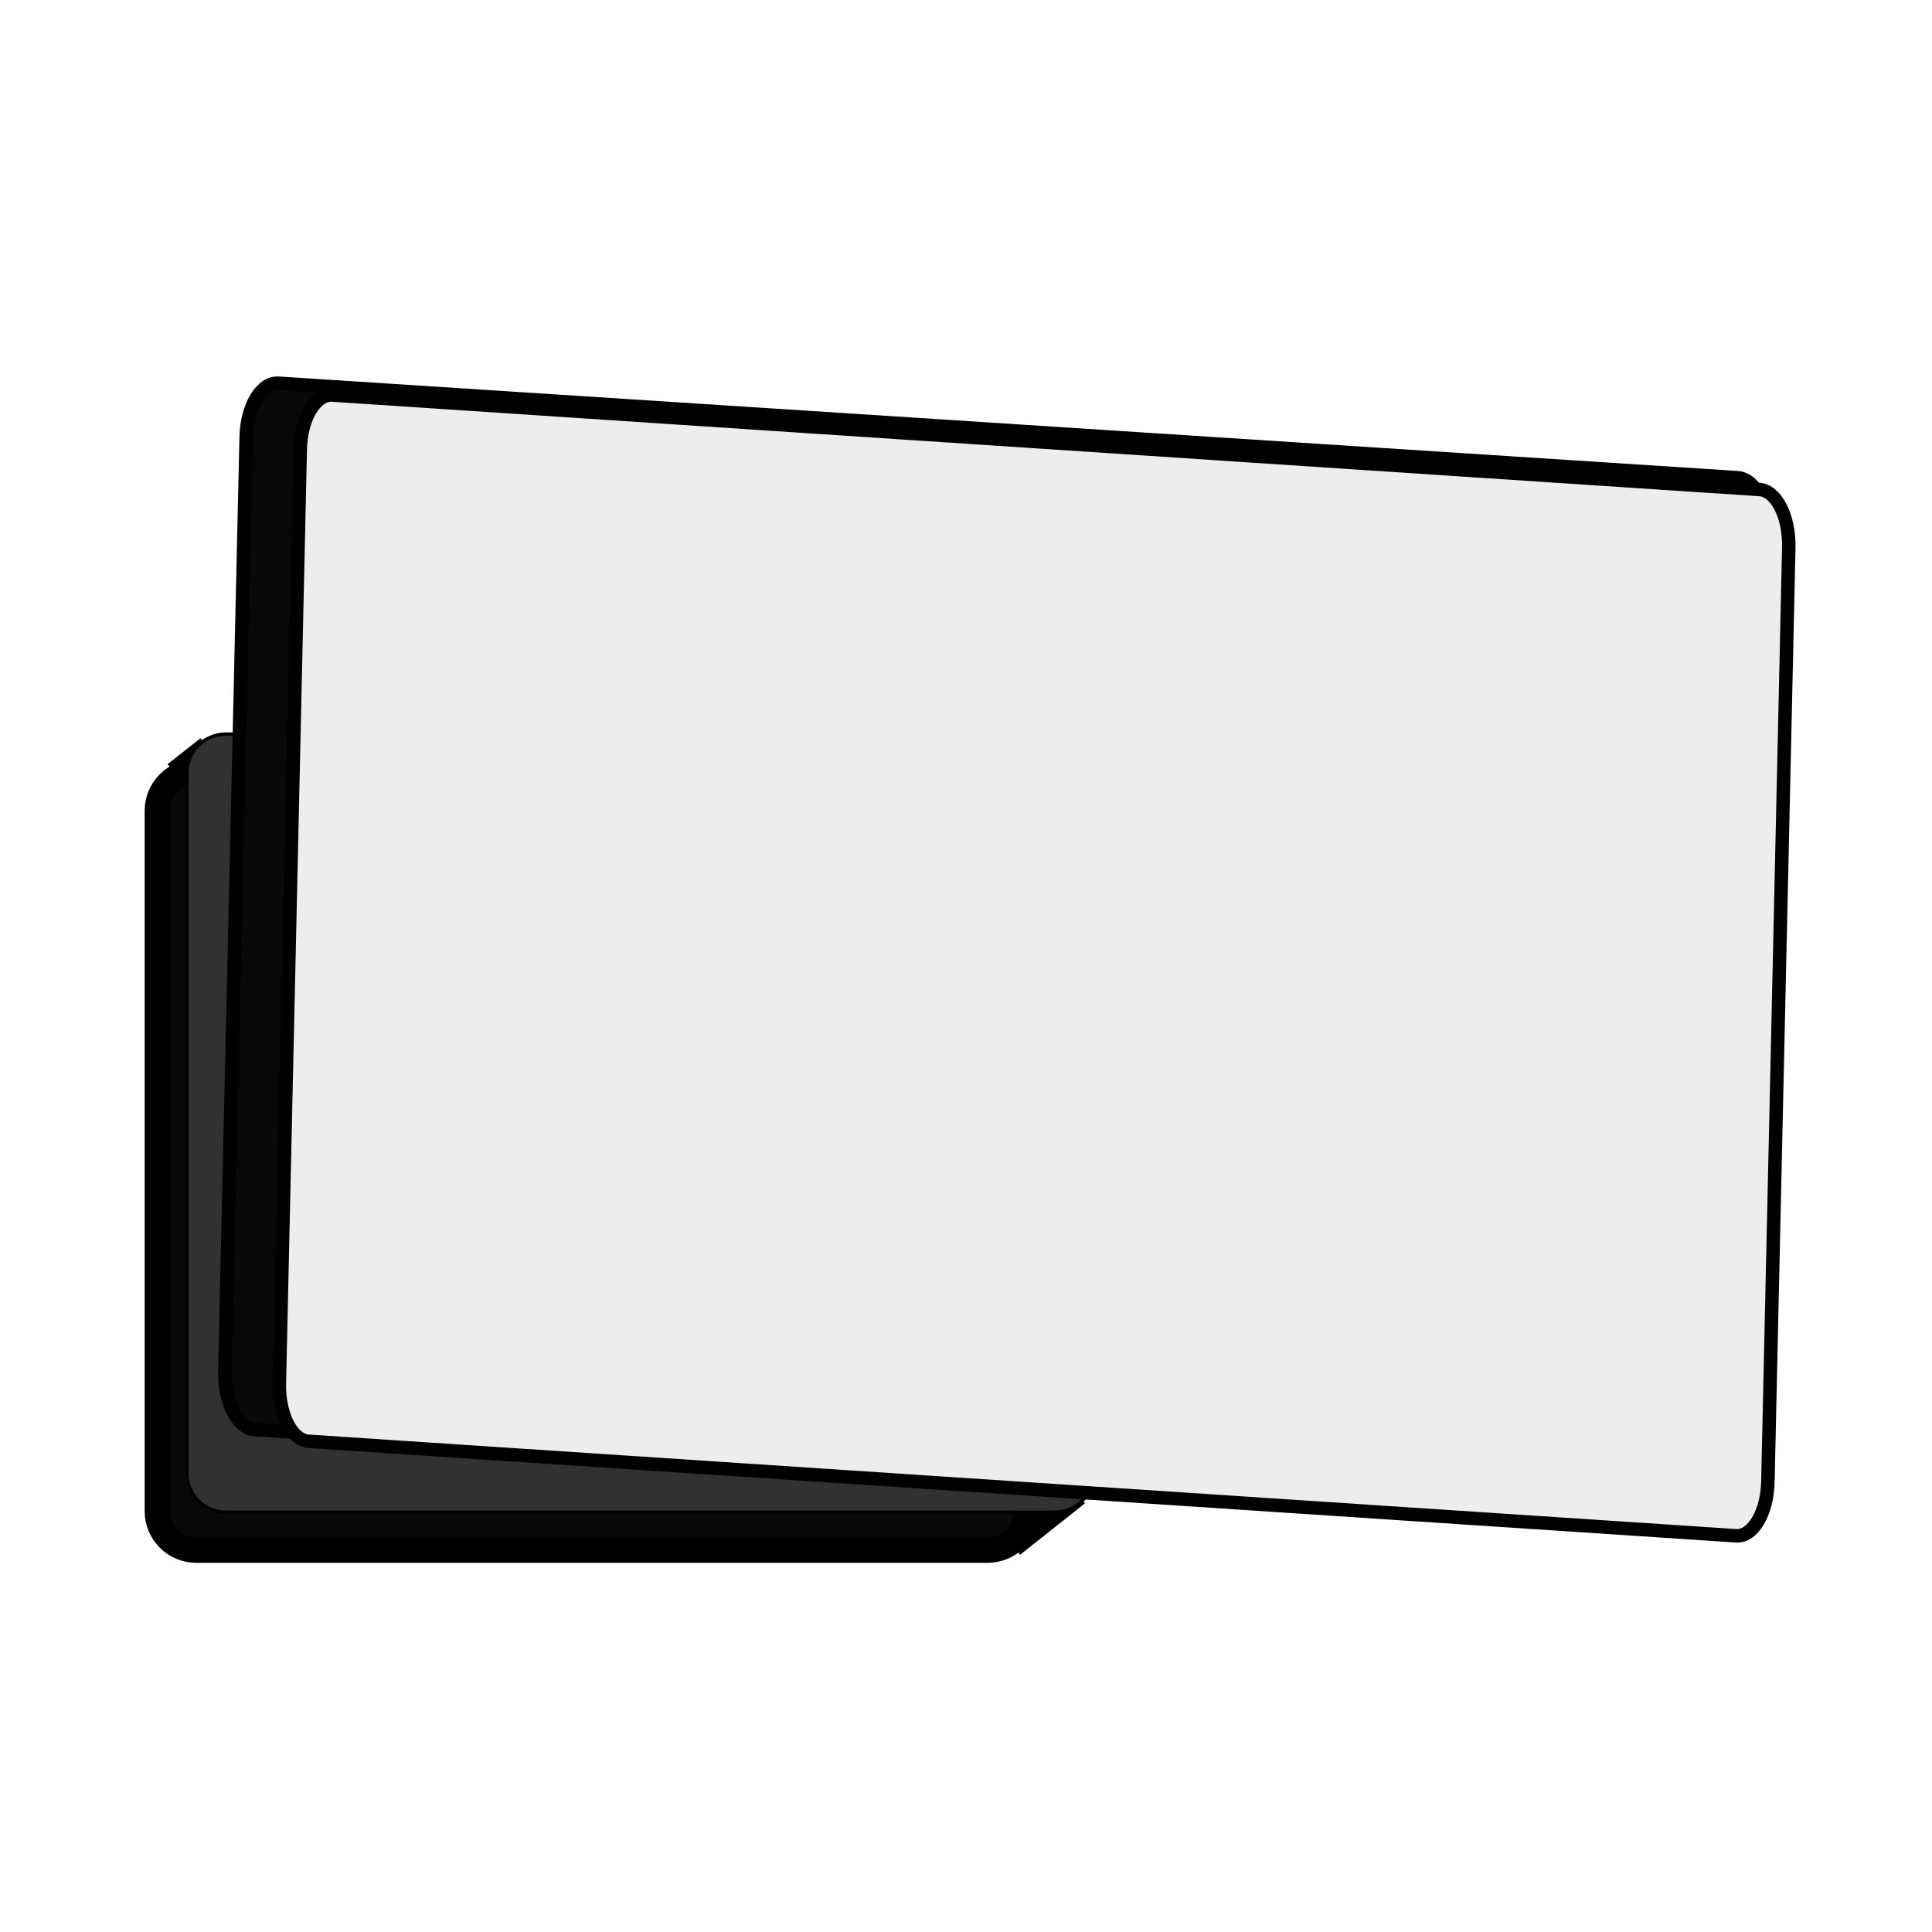
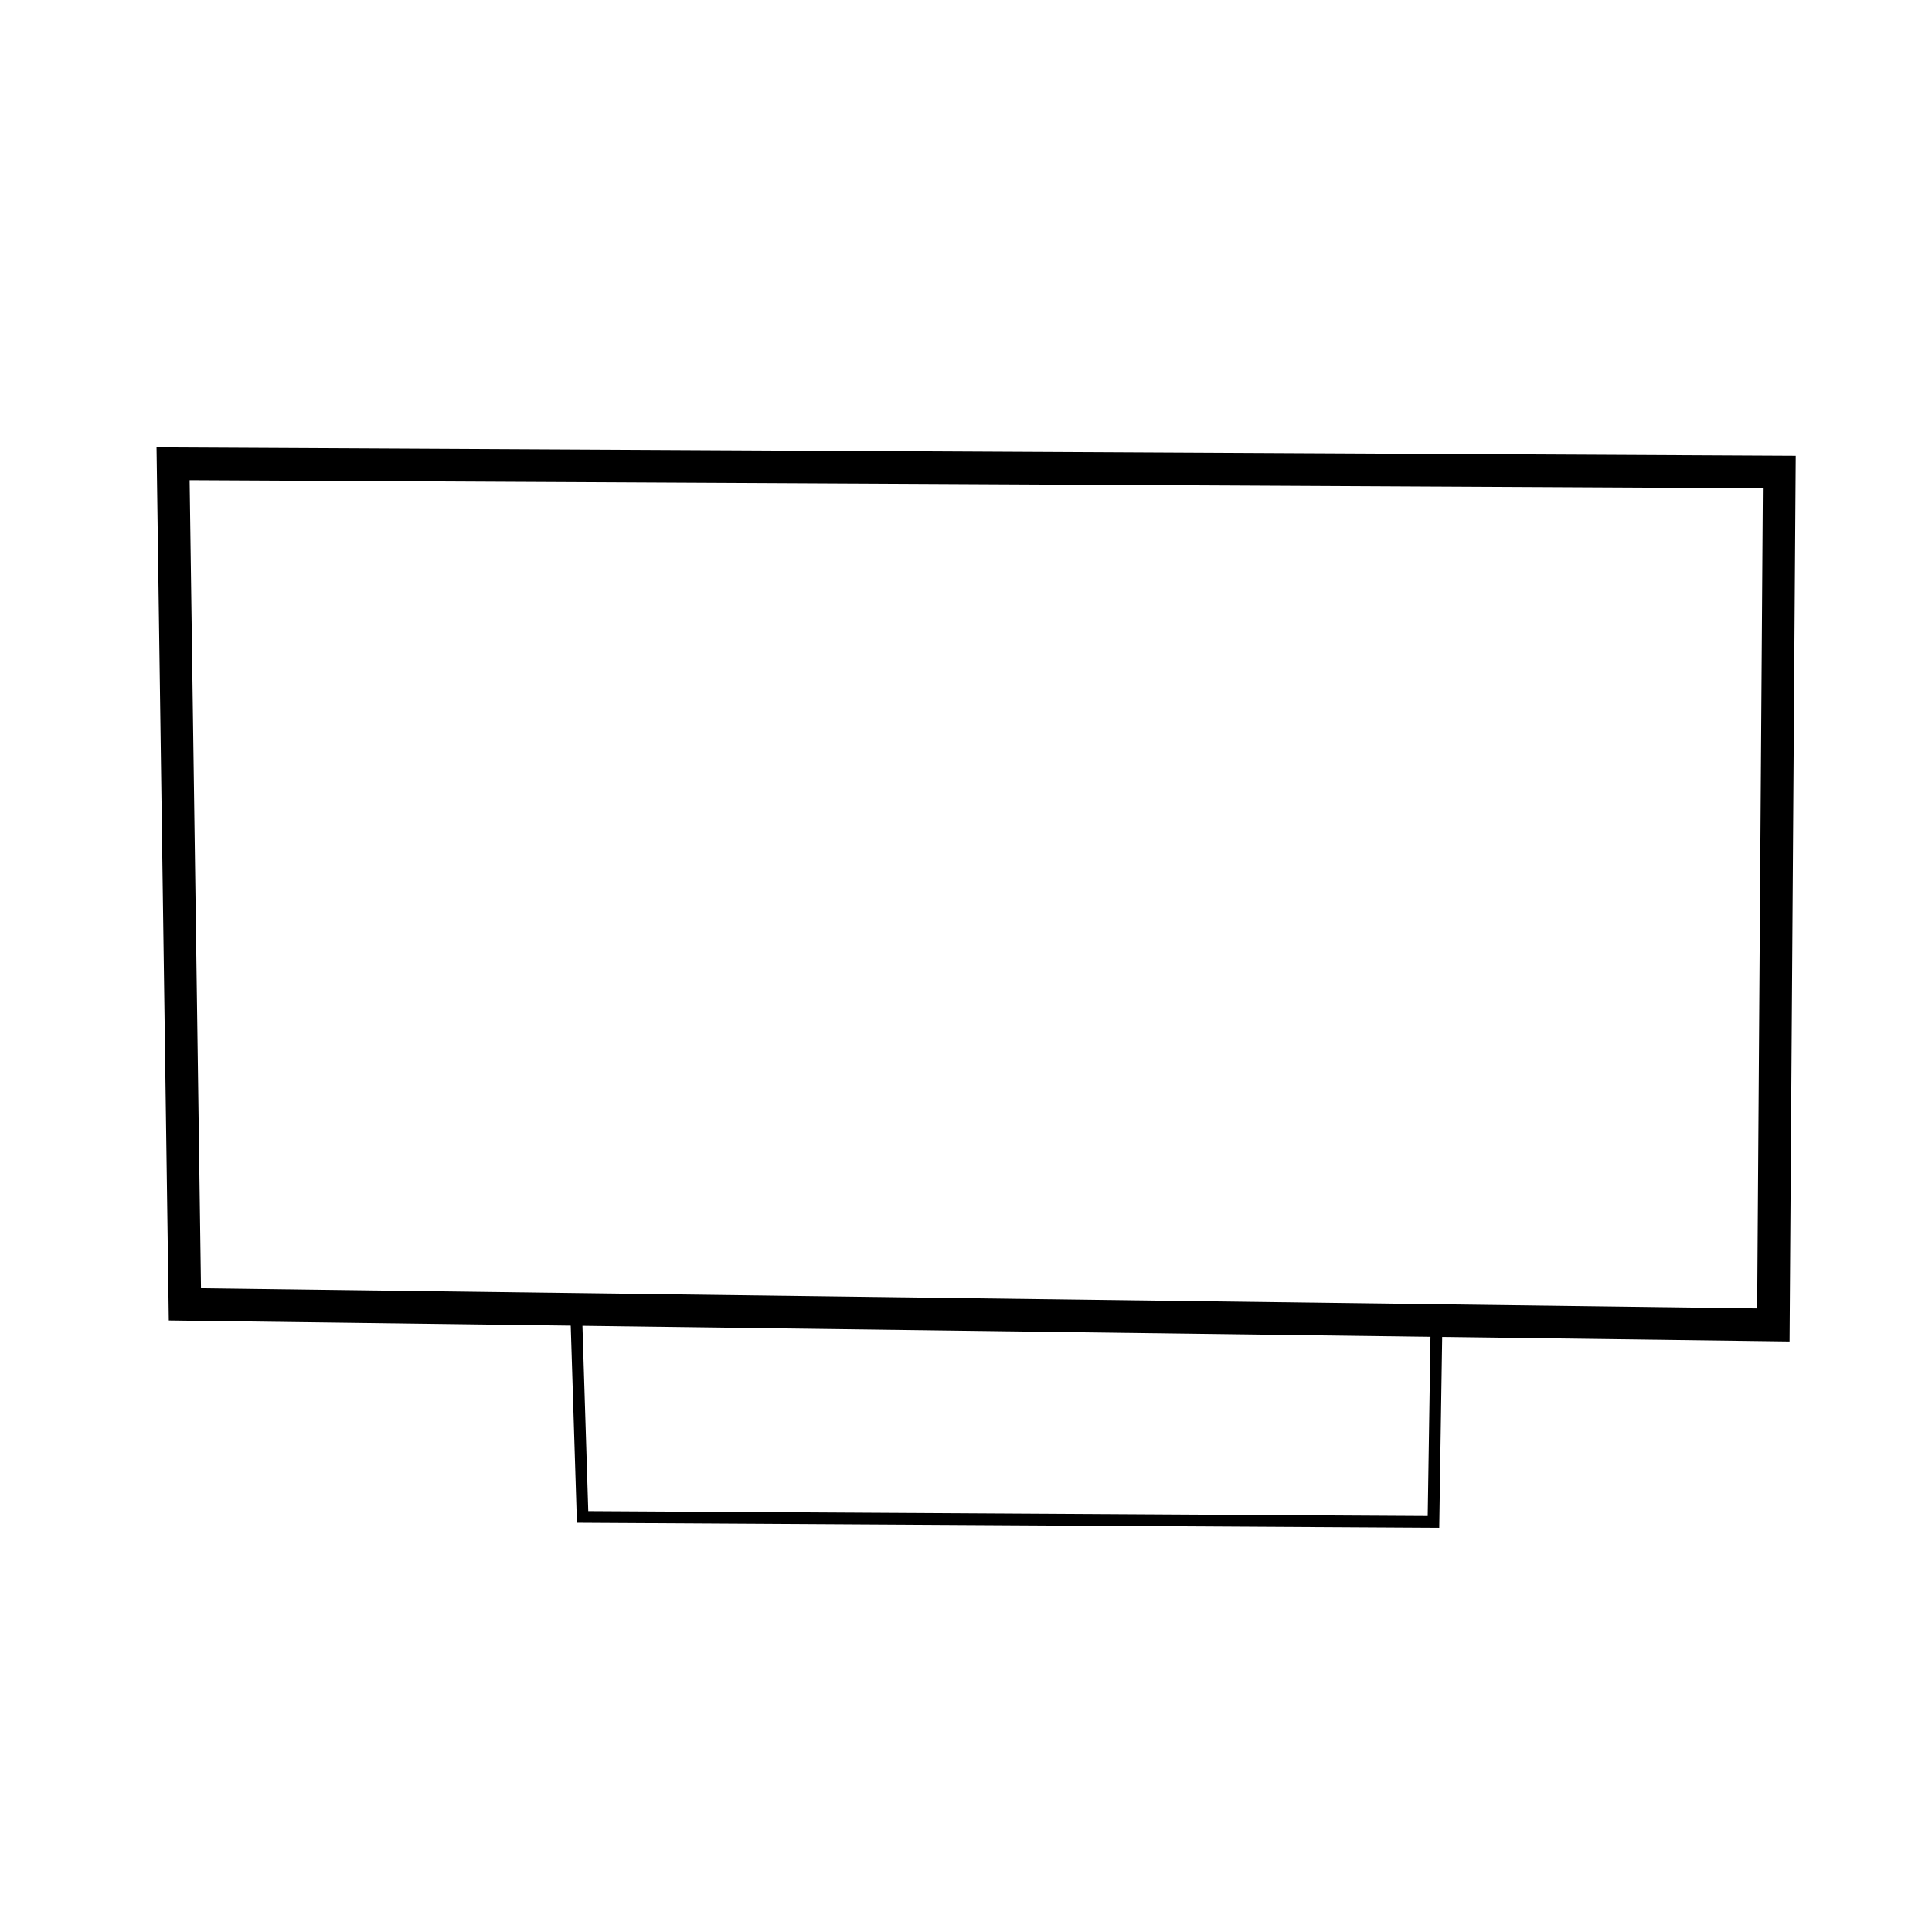
- <svg xmlns="http://www.w3.org/2000/svg" version="1.2" id="Layer_1" x="0px" y="0px" viewBox="0 0 50.8 50.8" xml:space="preserve">
+ <svg xmlns="http://www.w3.org/2000/svg" version="1.2" id="Layer_1" x="0px" y="0px" viewBox="0 0 50.5 50.5" xml:space="preserve">
  <defs id="defs13" />
-   <g id="g847" transform="matrix(0.5411366,0,0,0.5411366,2.560681,15.01212)">
-     <rect ry="1.887" y="9.766" x="2.917" height="37.81" width="42.225" id="rect849" style="opacity:1;fill:#080808;fill-opacity:1;stroke:#000000;stroke-width:1.24;stroke-linecap:round;stroke-linejoin:round;stroke-miterlimit:4;stroke-dasharray:none;stroke-dashoffset:0;stroke-opacity:1" />
-     <path id="path855" d="M 5.144,8.305 3.547,9.56 v 0" style="fill:none;stroke:#000000;stroke-width:0.441;stroke-linecap:butt;stroke-linejoin:miter;stroke-miterlimit:4;stroke-dasharray:none;stroke-opacity:1" />
-     <path style="fill:none;stroke:#000000;stroke-width:1.289;stroke-linecap:butt;stroke-linejoin:miter;stroke-miterlimit:4;stroke-dasharray:none;stroke-opacity:1" d="m 47.583,44.804 -3.151,2.497 v 0" id="path864" />
-     <rect style="opacity:1;fill:#313131;fill-opacity:1;stroke:#000000;stroke-width:0.162;stroke-linecap:round;stroke-linejoin:round;stroke-miterlimit:4;stroke-dasharray:none;stroke-dashoffset:0;stroke-opacity:1" id="rect851" width="44.051" height="37.81" x="4.354" y="7.927" ry="1.887" />
-     <rect style="opacity:1;fill:#080808;fill-opacity:1;stroke:#000000;stroke-width:0.662;stroke-linecap:round;stroke-linejoin:round;stroke-miterlimit:4;stroke-dasharray:none;stroke-dashoffset:0;stroke-opacity:1" id="rect907" width="74.089" height="50.853" x="7.089" y="-9.676" ry="2.726" transform="matrix(0.997909,0.06463458,-0.02284826,0.9997389,0,0)" rx="1.522" />
-     <rect rx="1.49" transform="matrix(0.9978154,0.06606368,-0.02235216,0.9997502,0,0)" ry="2.726" y="-9.292" x="9.732" height="50.852" width="72.486" id="rect847" style="opacity:1;fill:#ededed;fill-opacity:1;stroke:#000000;stroke-width:0.655;stroke-linecap:round;stroke-linejoin:round;stroke-miterlimit:4;stroke-dasharray:none;stroke-dashoffset:0;stroke-opacity:1" />
+   <g id="layer3" />
+   <g id="layer2">
+     <path style="fill:none;stroke:#000000;stroke-width:0.306px;stroke-linecap:butt;stroke-linejoin:miter;stroke-opacity:1" d="m 15.062,34.364 0.166,5.287 22.242,0.13 0.083,-5.365 z" id="path819" />
+     <path id="path821" d="m 4.524,12.123 0.309,21.971 41.521,0.539 0.155,-22.295 z" style="fill:none;stroke:#000000;stroke-width:0.853px;stroke-linecap:butt;stroke-linejoin:miter;stroke-opacity:1" />
  </g>
+   <g id="layer1" />
</svg>
